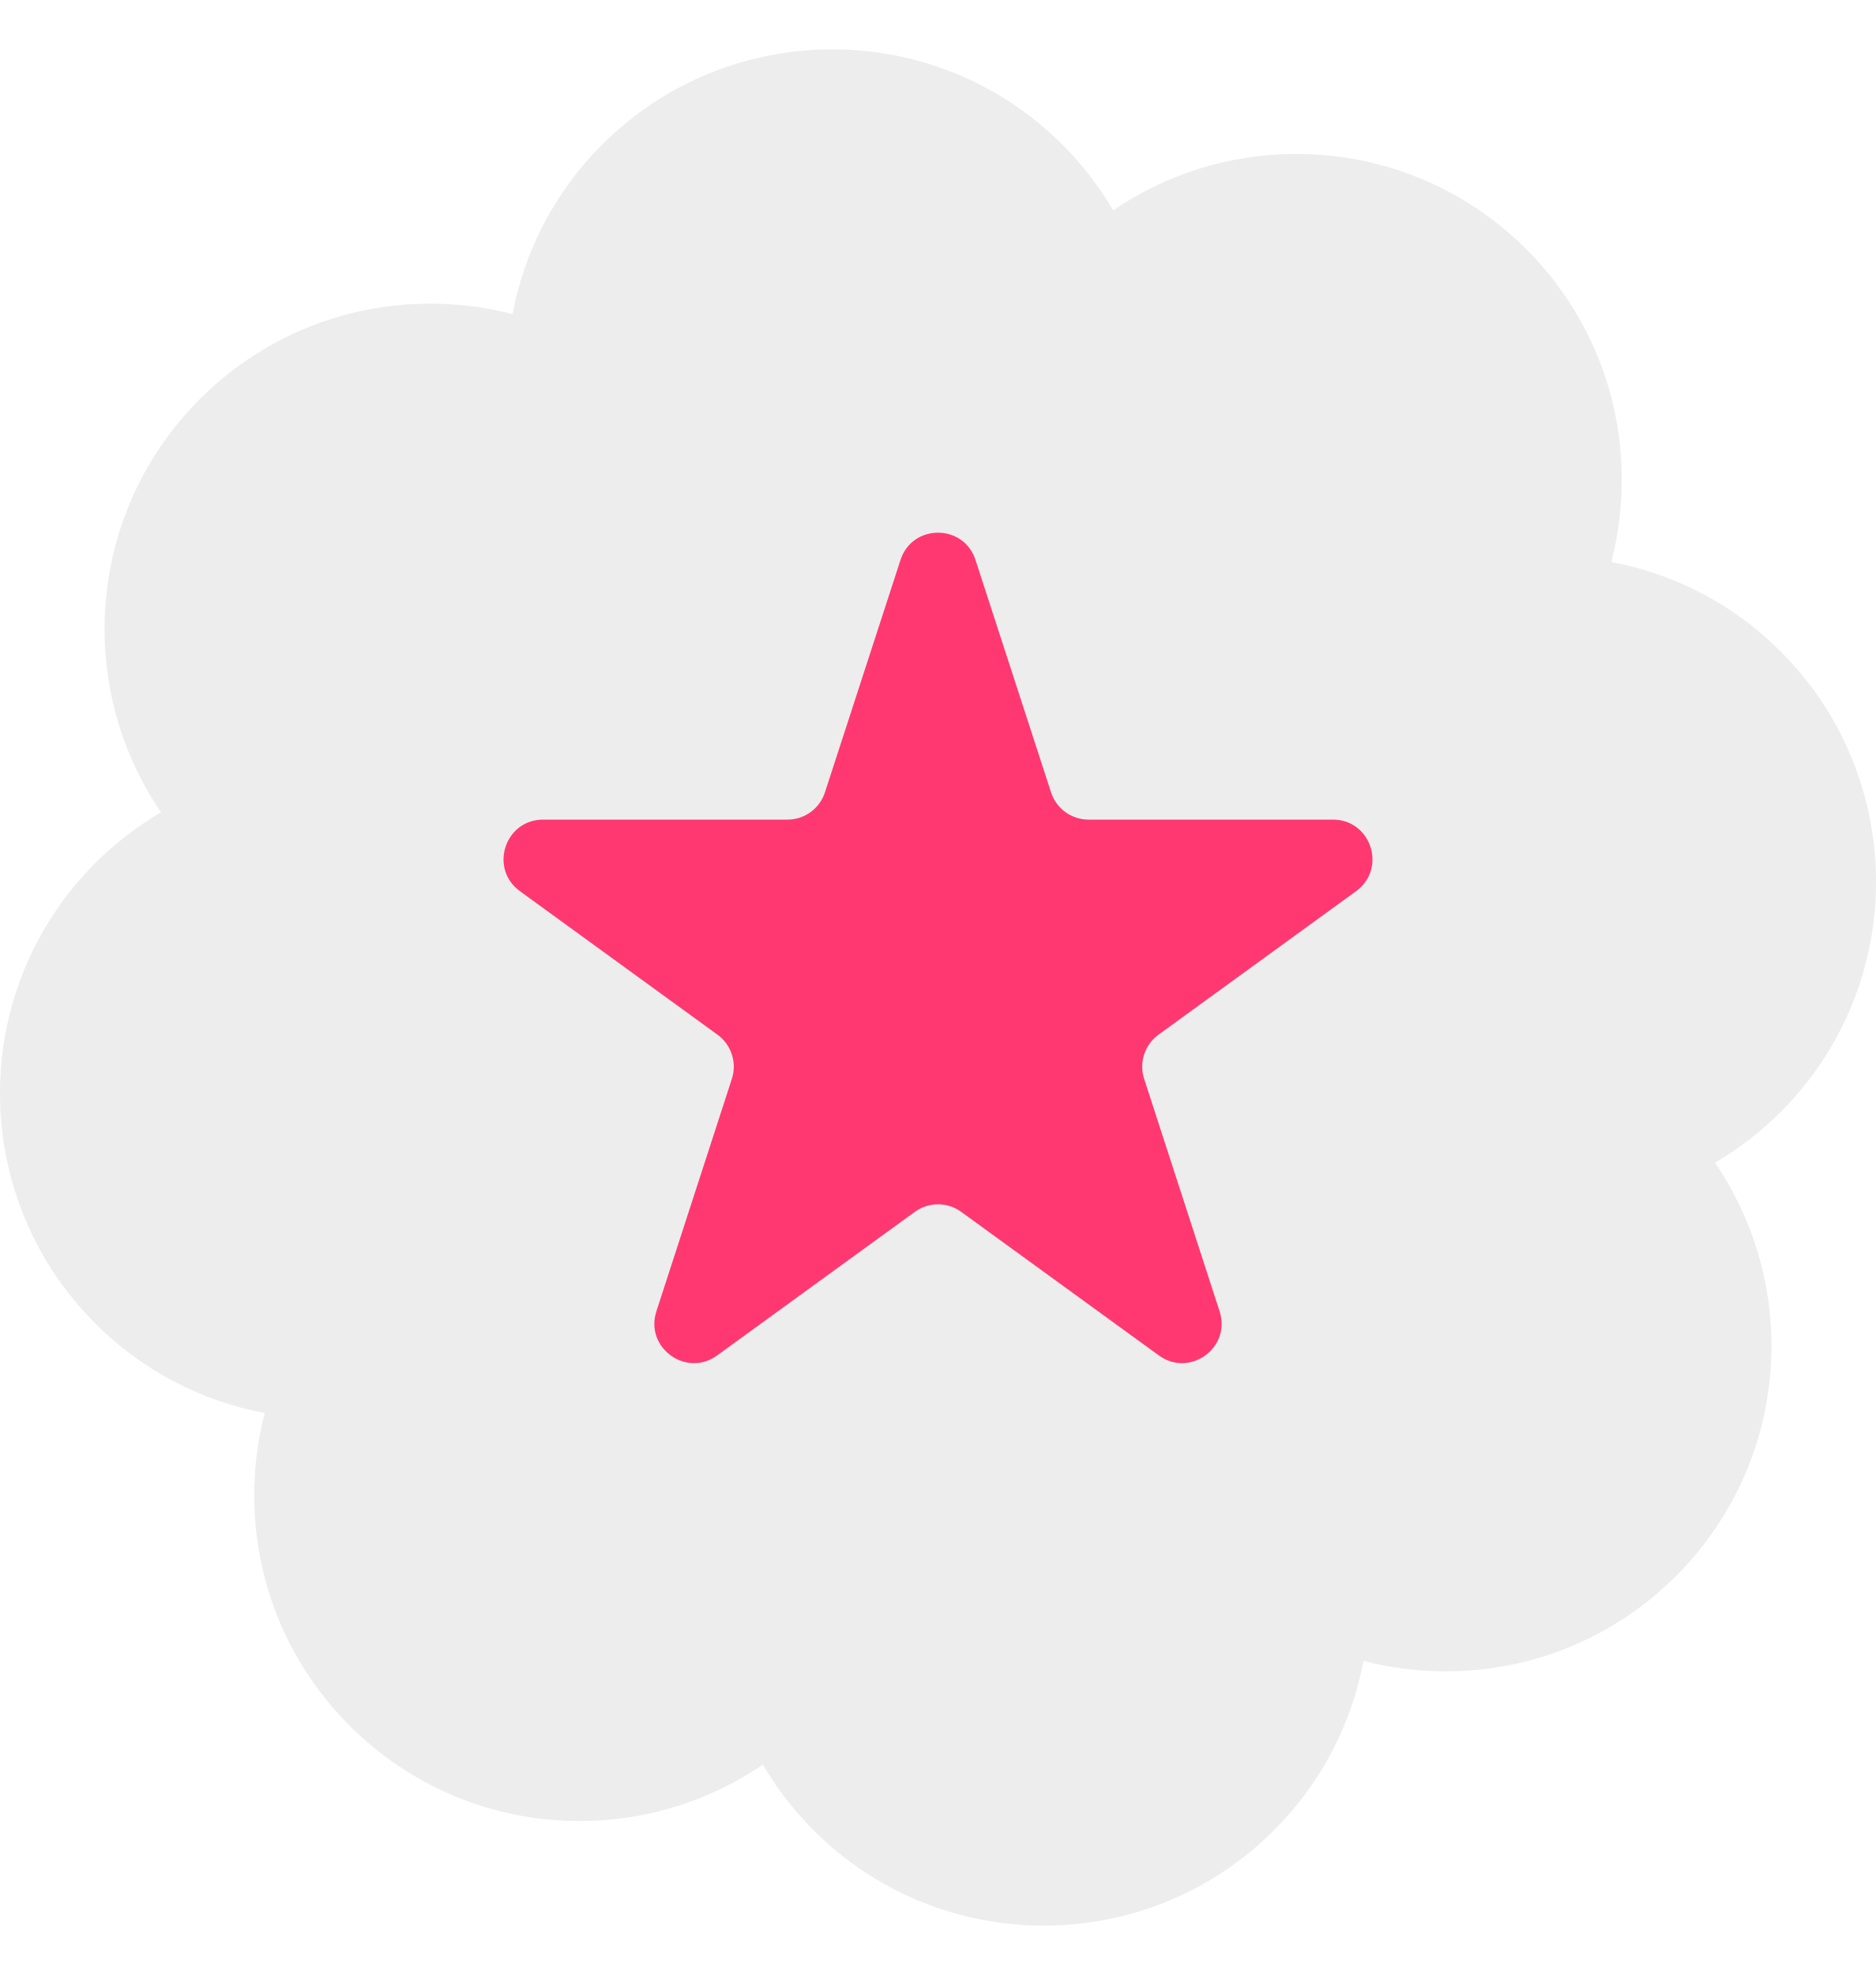
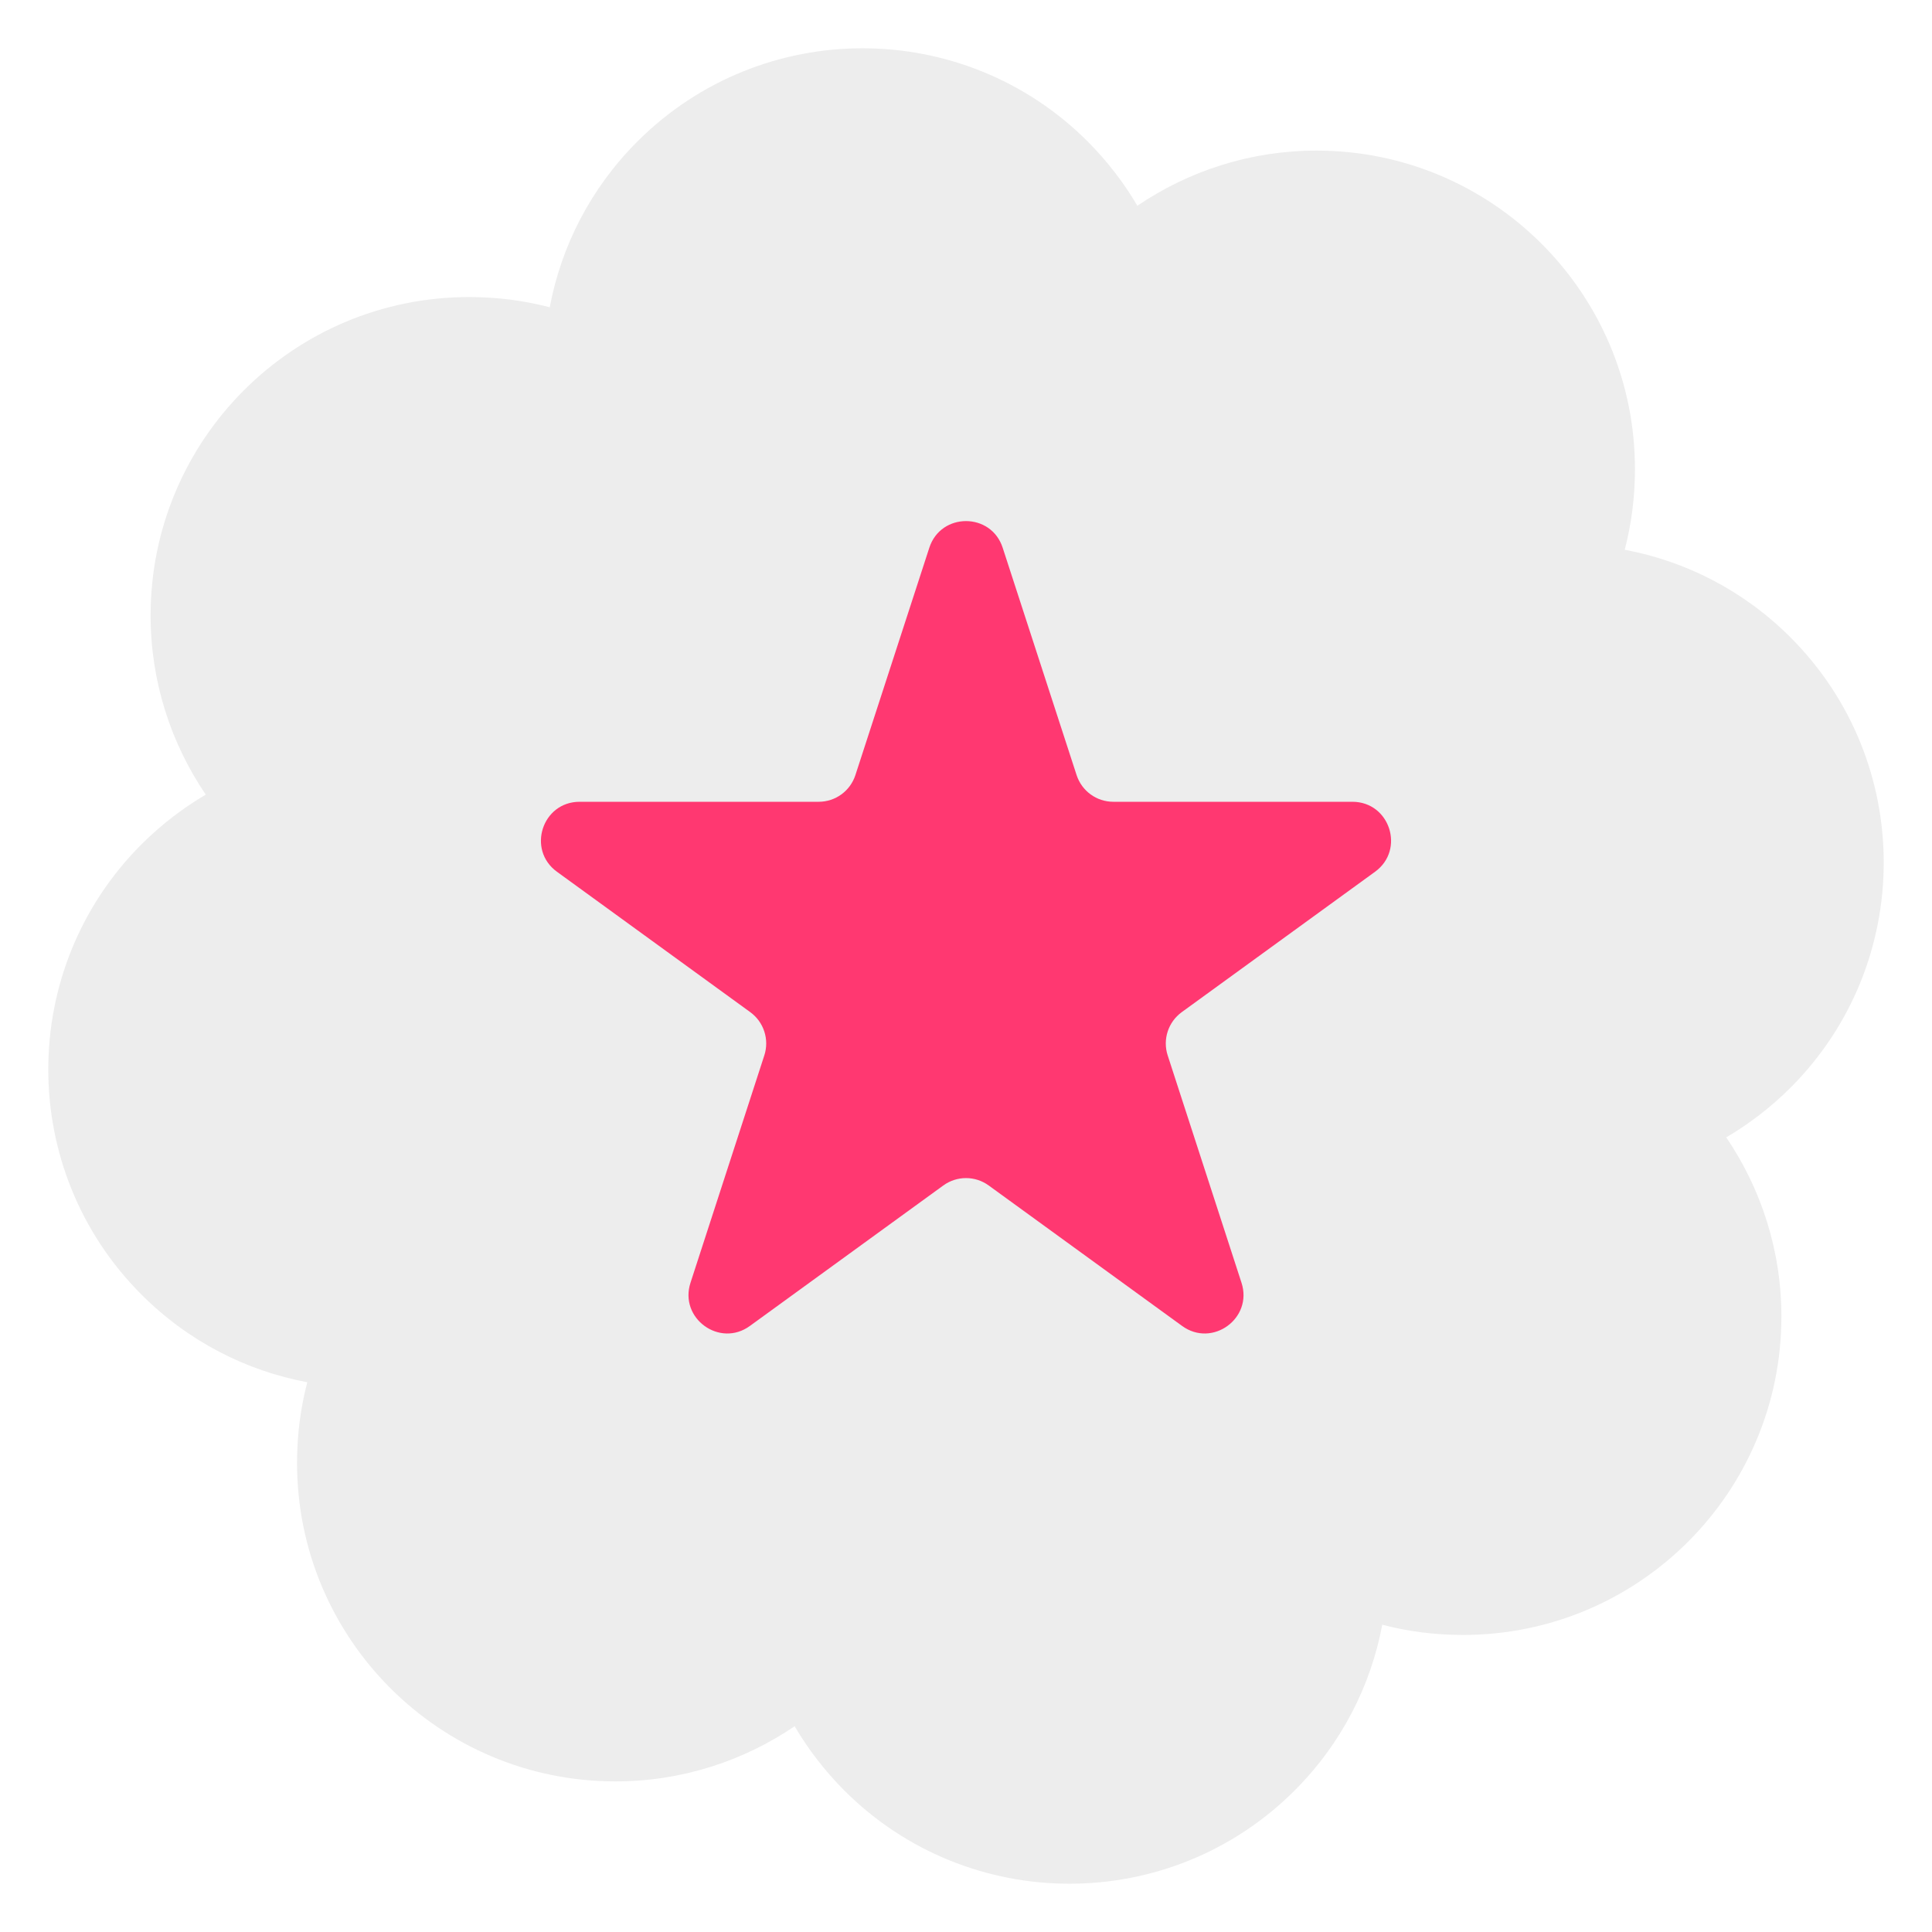
- <svg xmlns="http://www.w3.org/2000/svg" width="19" height="20" viewBox="0 0 19 20" fill="none">
+ <svg xmlns="http://www.w3.org/2000/svg" width="24" height="24" viewBox="0 0 19 20" fill="none">
  <path d="M18.035 6.598C17.548 6.111 16.948 5.809 16.319 5.691C16.389 5.425 16.425 5.144 16.425 4.856C16.425 3.035 14.949 1.559 13.129 1.559C12.441 1.559 11.803 1.771 11.274 2.13C11.135 1.893 10.963 1.669 10.76 1.465C9.473 0.178 7.385 0.178 6.098 1.465C5.611 1.952 5.309 2.552 5.191 3.181C4.925 3.111 4.644 3.075 4.356 3.075C2.535 3.075 1.059 4.551 1.059 6.371C1.059 7.059 1.271 7.697 1.63 8.226C1.393 8.365 1.169 8.537 0.965 8.74C-0.322 10.027 -0.322 12.115 0.965 13.402C1.452 13.889 2.052 14.191 2.681 14.309C2.611 14.575 2.575 14.856 2.575 15.144C2.575 16.965 4.051 18.441 5.871 18.441C6.559 18.441 7.197 18.229 7.726 17.87C7.865 18.107 8.037 18.331 8.24 18.535C9.527 19.822 11.615 19.822 12.902 18.535C13.389 18.048 13.691 17.448 13.809 16.819C14.075 16.889 14.356 16.925 14.644 16.925C16.465 16.925 17.941 15.449 17.941 13.629C17.941 12.941 17.729 12.303 17.37 11.774C17.607 11.635 17.831 11.463 18.035 11.26C19.322 9.973 19.322 7.885 18.035 6.598Z" fill="#EDEDED" />
  <path d="M9.12 5.671C9.239 5.302 9.761 5.302 9.88 5.671L10.645 8.024C10.699 8.189 10.852 8.3 11.025 8.3H13.5C13.887 8.3 14.048 8.796 13.735 9.024L11.733 10.478C11.593 10.58 11.534 10.761 11.588 10.926L12.352 13.279C12.472 13.647 12.05 13.954 11.737 13.726L9.735 12.272C9.595 12.17 9.405 12.17 9.265 12.272L7.263 13.726C6.95 13.954 6.528 13.647 6.648 13.279L7.412 10.926C7.466 10.761 7.407 10.58 7.267 10.478L5.265 9.024C4.952 8.796 5.113 8.3 5.5 8.3H7.975C8.148 8.3 8.301 8.189 8.355 8.024L9.12 5.671Z" fill="#FF3871" />
</svg>
